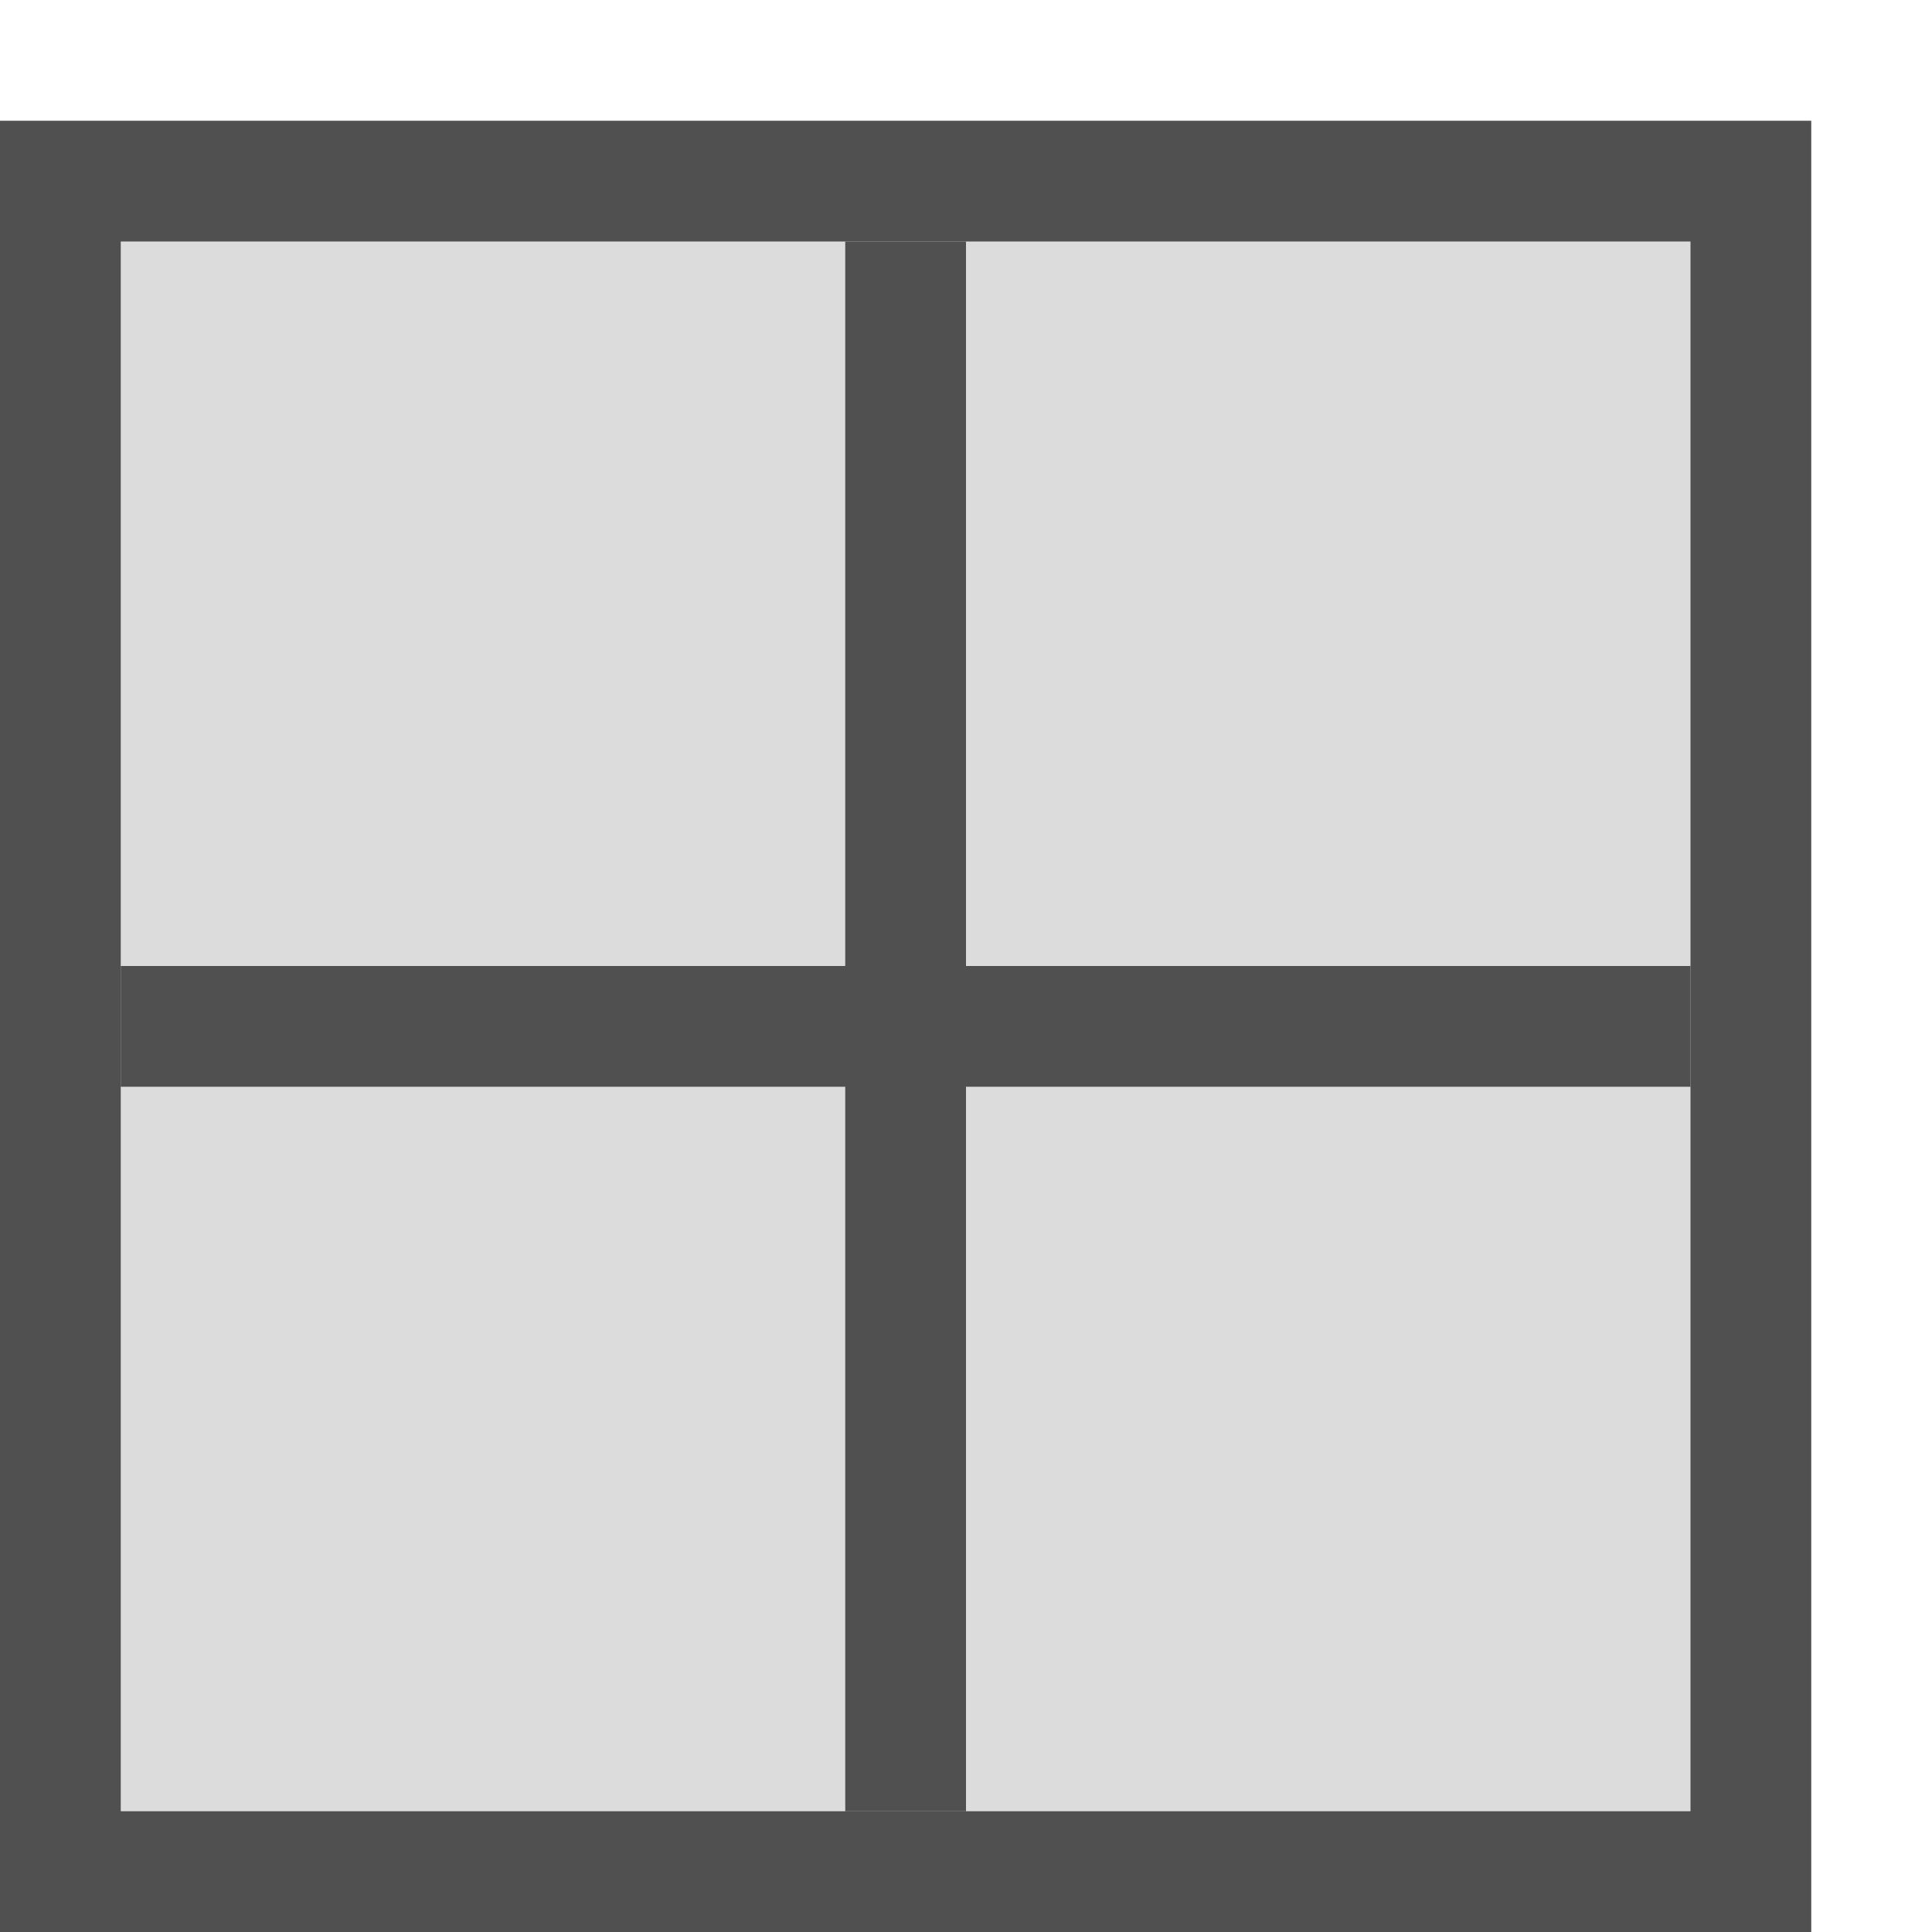
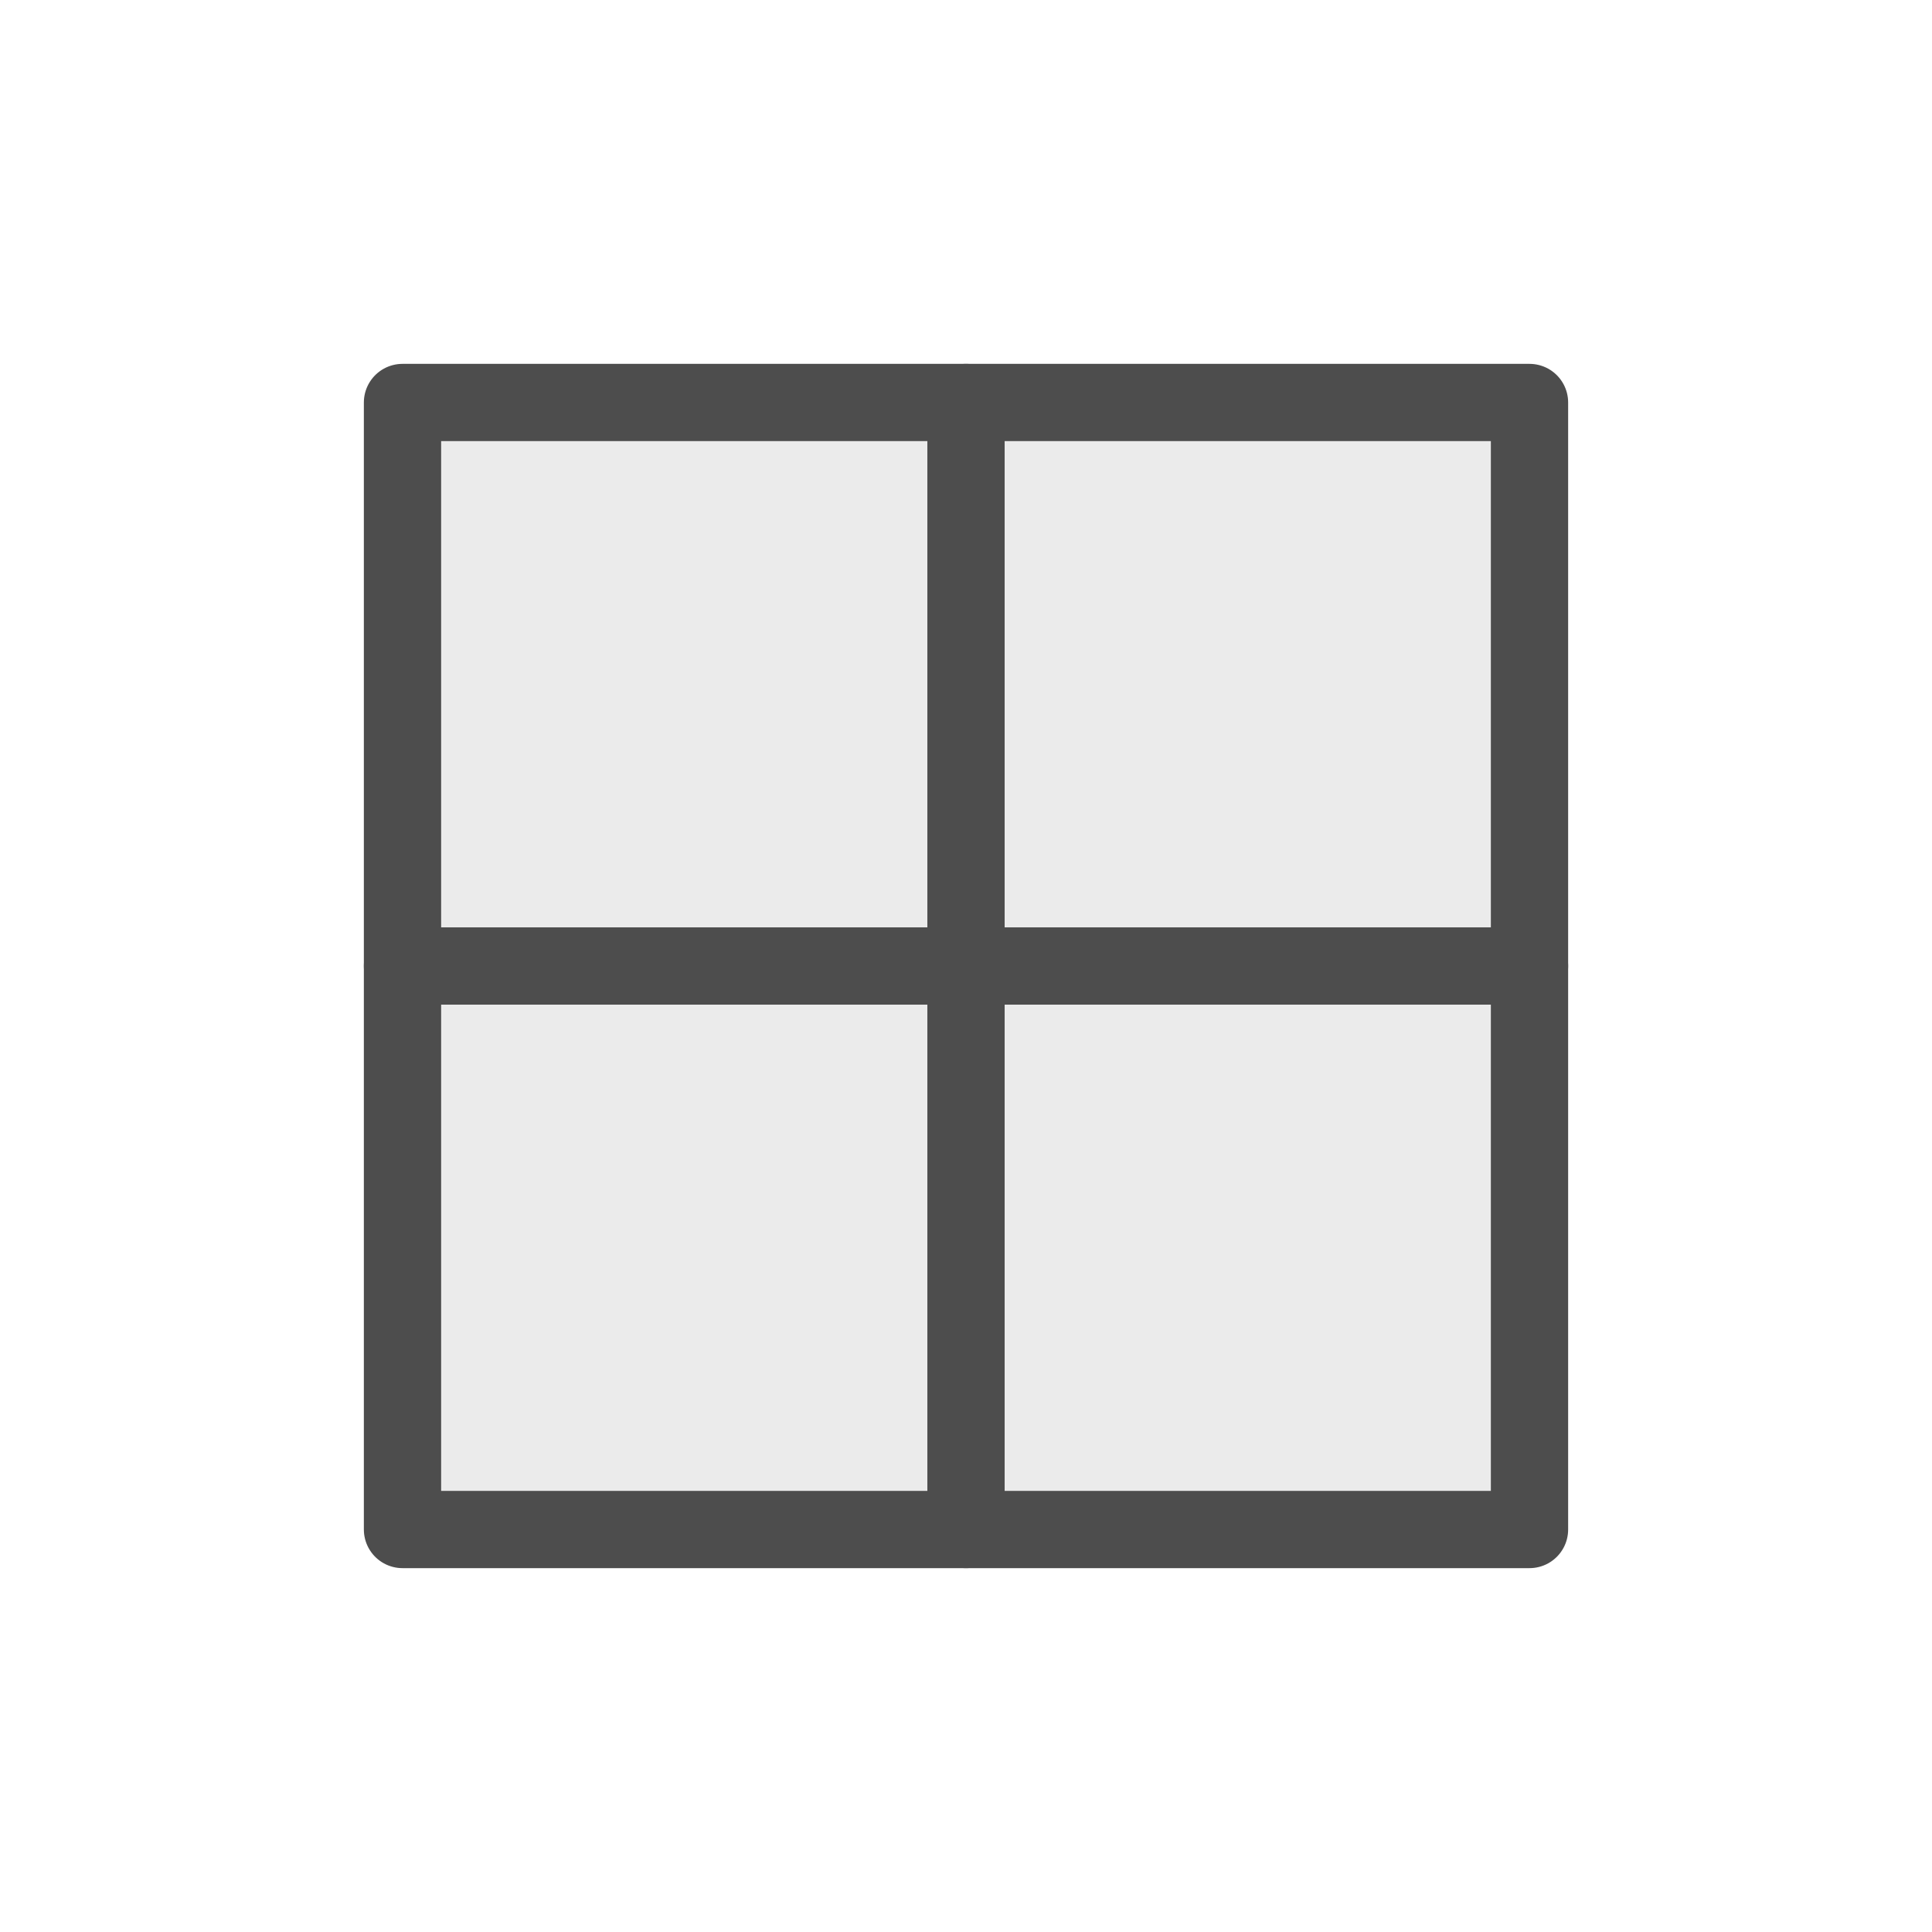
- <svg xmlns="http://www.w3.org/2000/svg" width="16px" height="16px" id="svg2985" version="1.1">
-   <defs id="defs2987" />
-   <g id="layer1">
-     <rect style="fill:#dcdcdc;fill-opacity:1;stroke:#505050;stroke-width:1;stroke-miterlimit:4;stroke-opacity:1;stroke-dasharray:none" id="rect3763" width="14" height="14" x="0.5" y="1.5" />
-     <path style="fill:none;stroke:#505050;stroke-width:1;stroke-linecap:butt;stroke-linejoin:miter;stroke-opacity:1;stroke-miterlimit:4;stroke-dasharray:none;stroke-dashoffset:0" d="m 7.5,2 0,13" id="path2996" />
-     <path style="fill:none;stroke:#505050;stroke-width:1;stroke-linecap:butt;stroke-linejoin:miter;stroke-miterlimit:4;stroke-opacity:1;stroke-dasharray:none;stroke-dashoffset:0" d="M 14,8.5 1,8.5" id="path2996-1" />
-   </g>
+ <svg xmlns="http://www.w3.org/2000/svg" width="100%" height="100%" viewBox="0 0 24 24" version="1.1" xml:space="preserve" style="fill-rule:evenodd;clip-rule:evenodd;stroke-linecap:round;stroke-linejoin:round;stroke-miterlimit:1.5;">
+   <rect id="Unsmooth_16" x="0" y="0" width="24" height="24" style="fill:none;" />
+   <rect x="5" y="5" width="14" height="14" style="fill:#ebebeb;" />
+   <path d="M5,12l14,0" style="fill:none;stroke:#4d4d4d;stroke-width:0.96px;" />
+   <path d="M12,5l0,14" style="fill:none;stroke:#4d4d4d;stroke-width:0.96px;" />
+   <rect x="5" y="5" width="14" height="14" style="fill:none;stroke:#4d4d4d;stroke-width:0.96px;" />
</svg>
